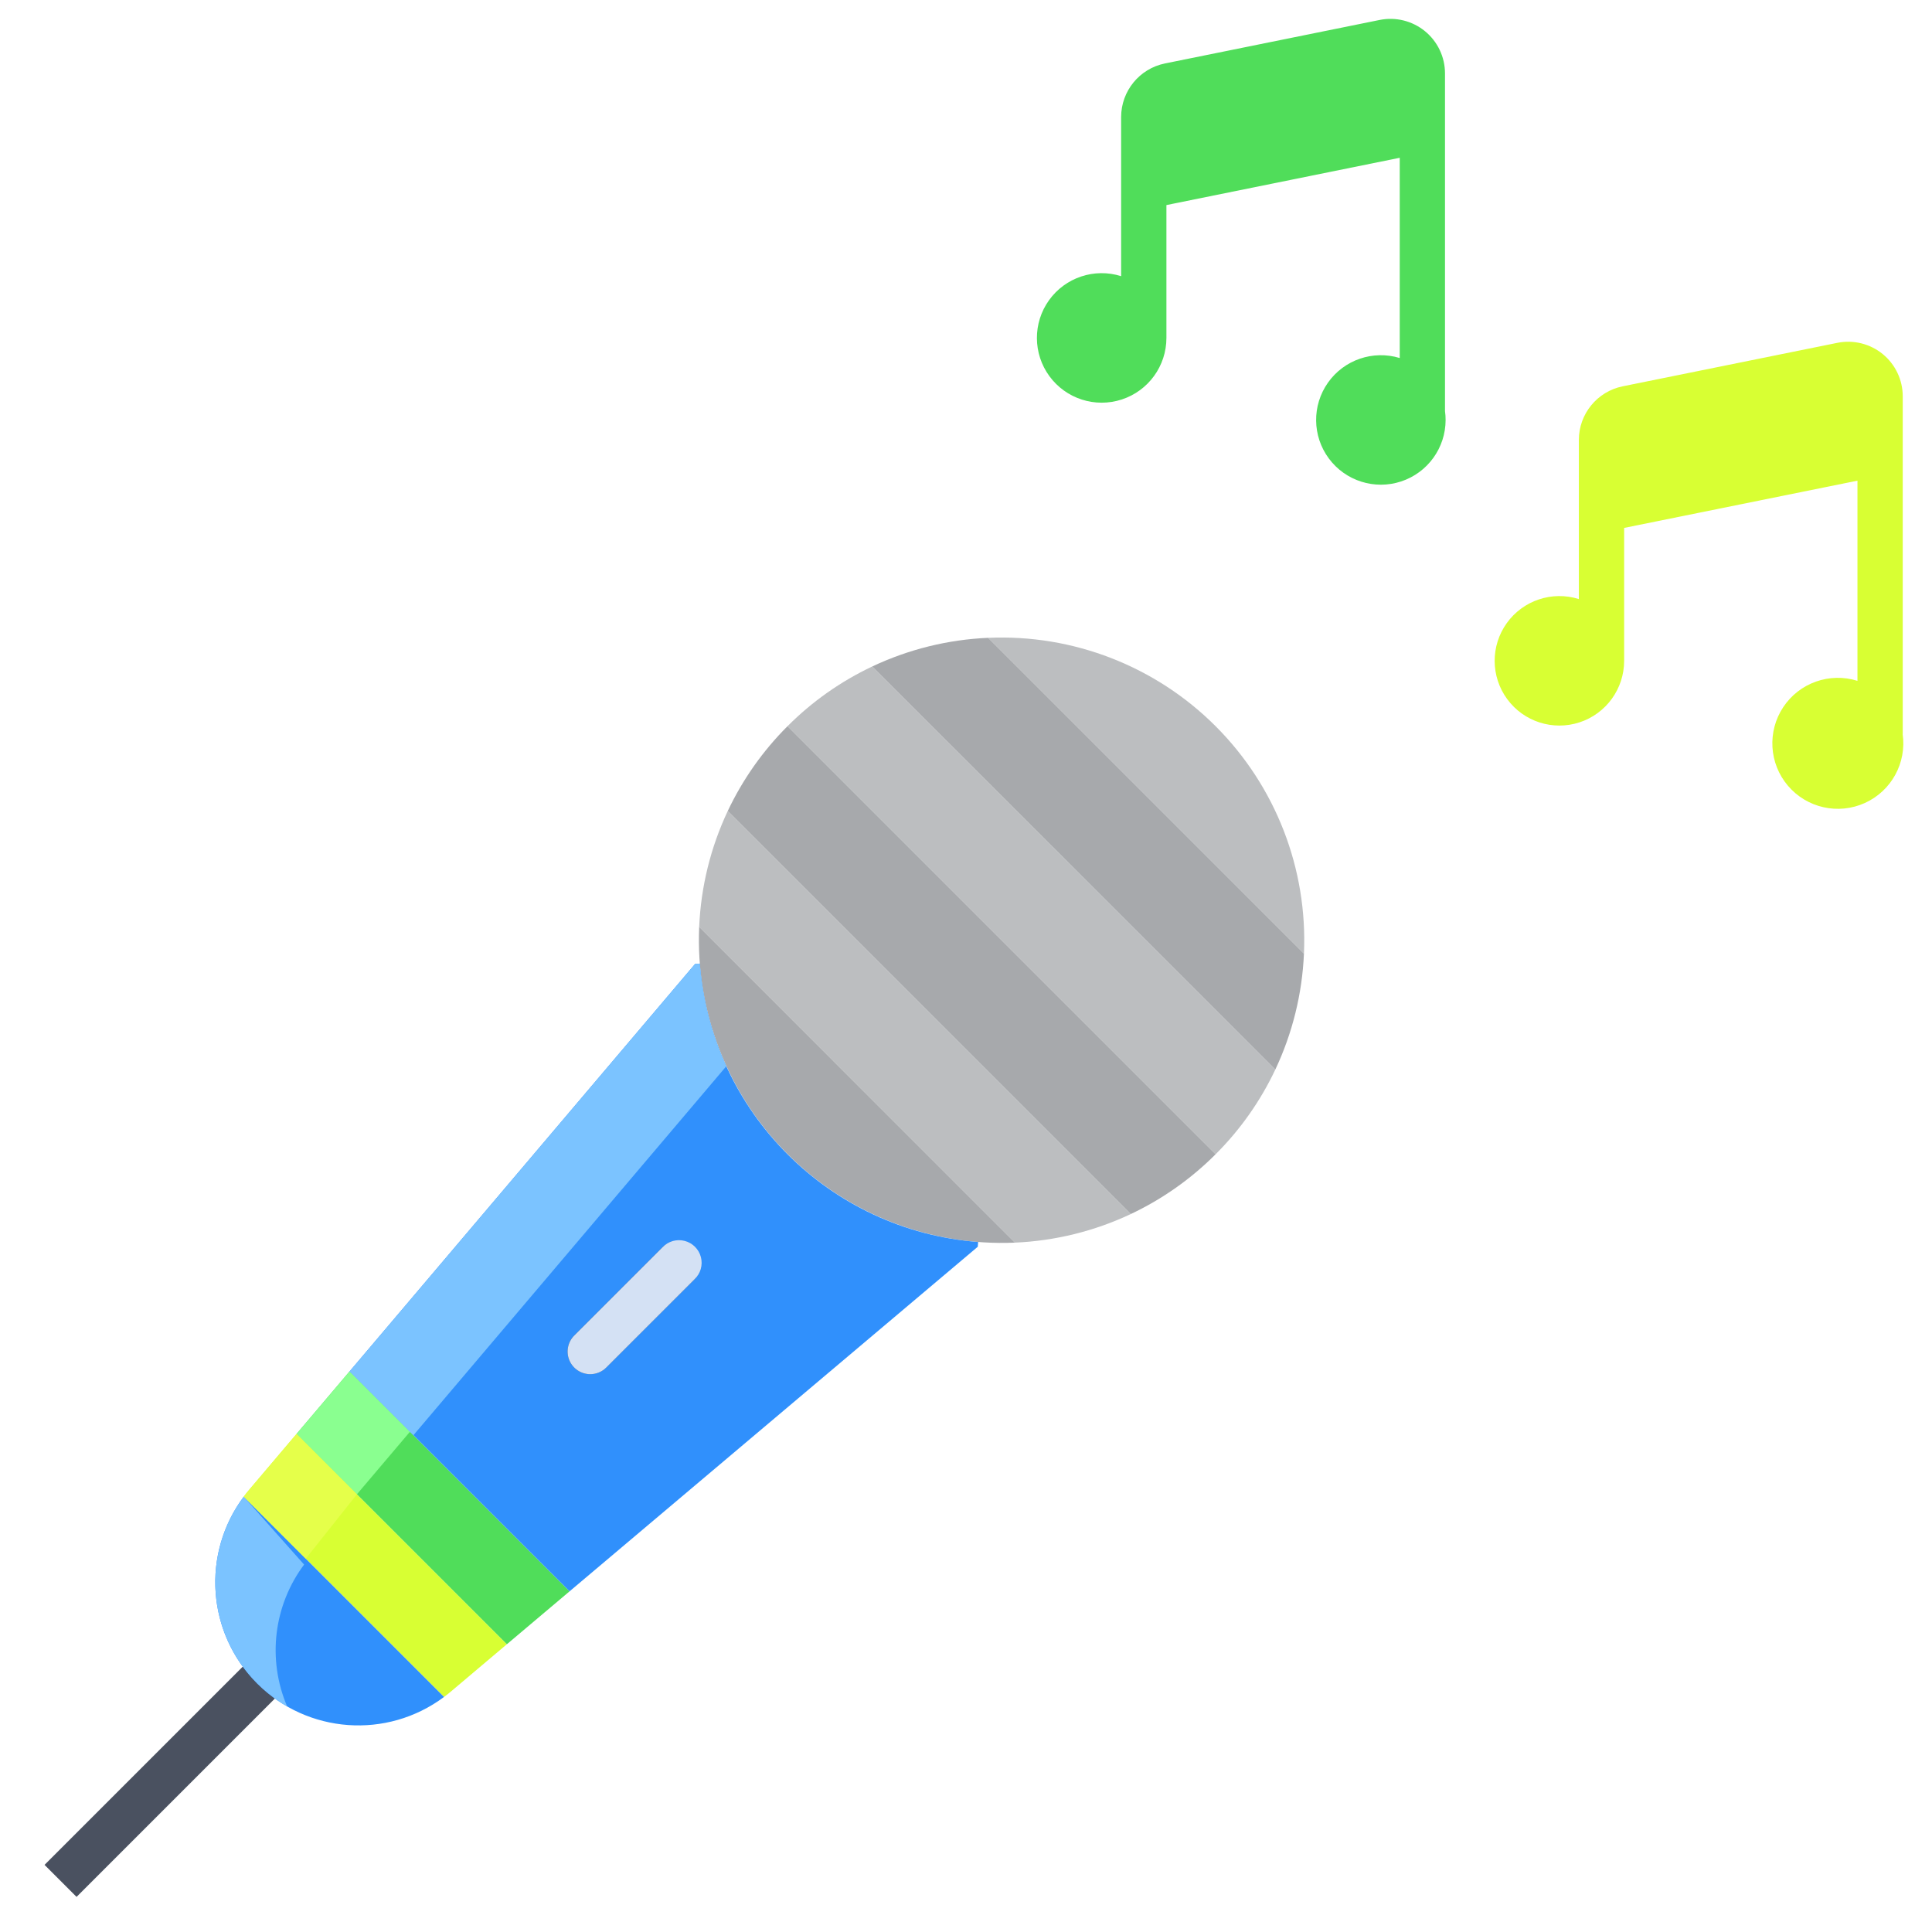
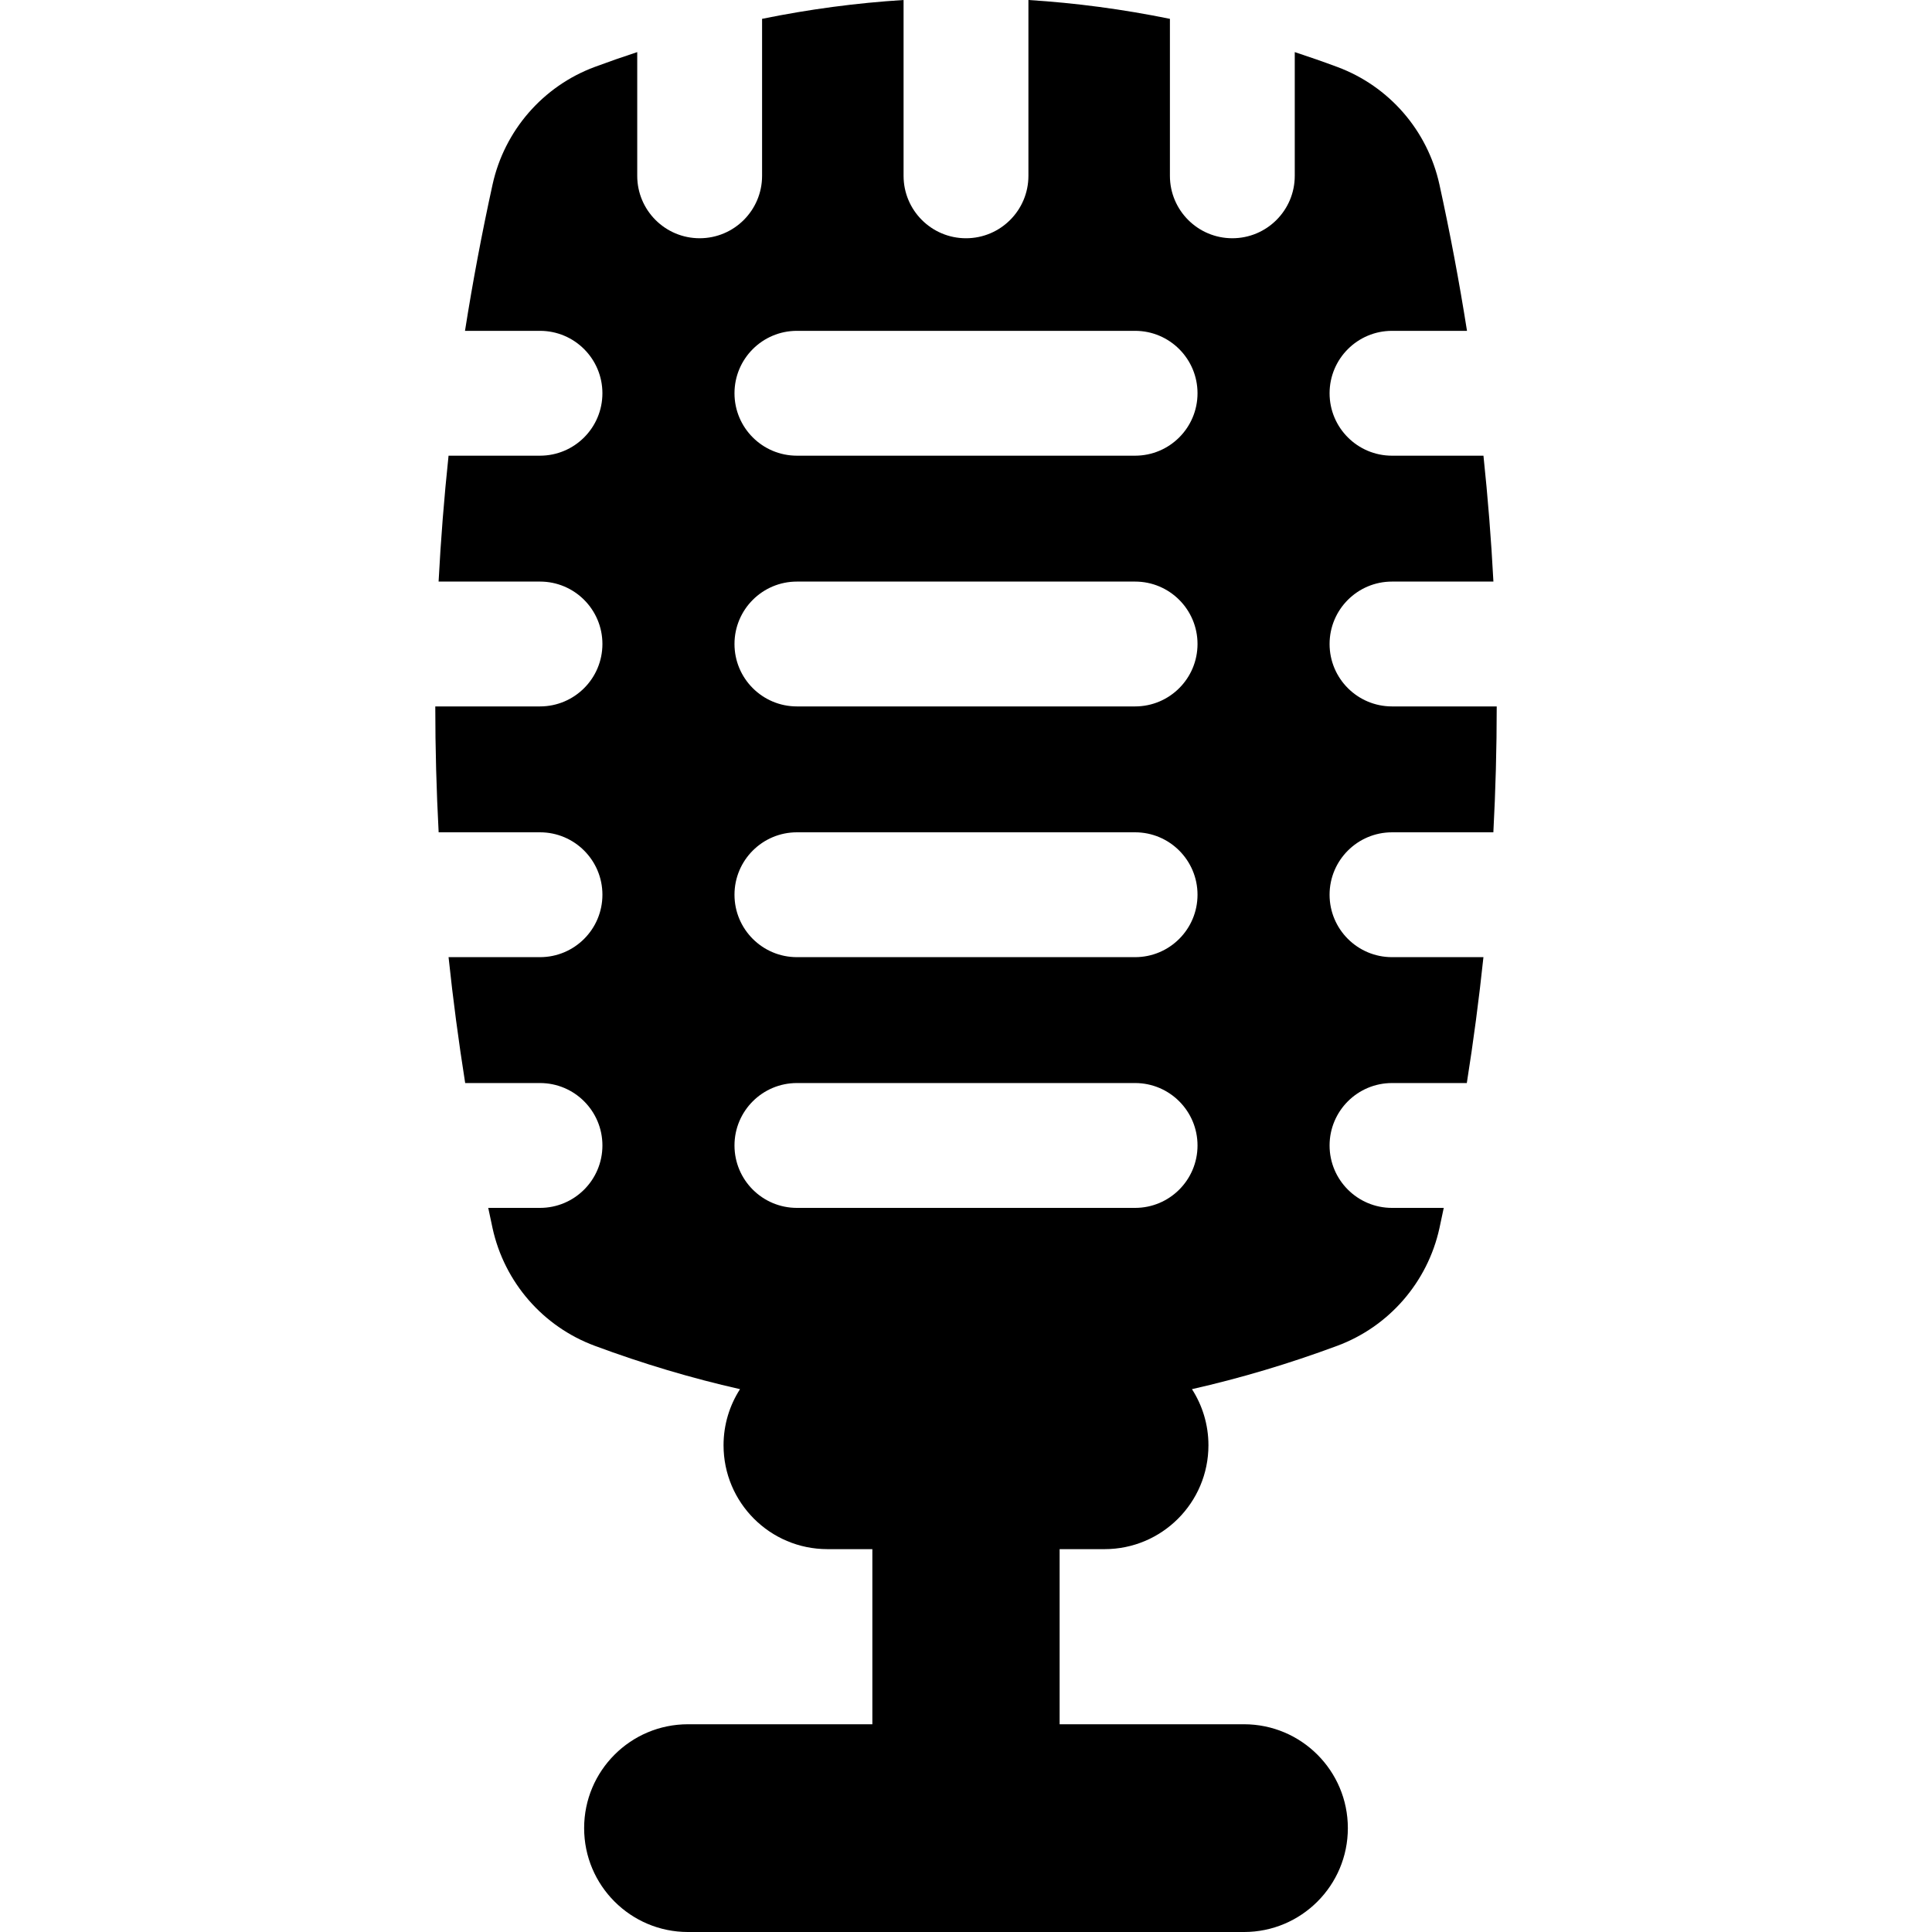
- <svg xmlns="http://www.w3.org/2000/svg" id="Layer_1" height="512" viewBox="0 0 512 512" width="512" data-name="Layer 1">
-   <g id="_Path_4" data-name=" Path 4">
-     <path d="m4.767 465.149h77.363v11.999h-77.363z" fill="#4a5160" transform="matrix(.707 -.707 .707 .707 -320.426 168.719)" />
+ <svg xmlns="http://www.w3.org/2000/svg" version="1.1" id="Layer_1" x="0px" y="0px" viewBox="0 0 512 512" style="enable-background:new 0 0 512 512;" xml:space="preserve">
+   <g>
+     <g>
+       <path d="M368.896,220.571h26.859c0.59-11.12,0.892-22.241,0.892-33.361h-27.75c-9.136,0-16.543-7.406-16.543-16.543    s7.406-16.543,16.543-16.543h26.873c-0.583-11.12-1.466-22.241-2.639-33.361h-24.234c-9.136,0-16.543-7.407-16.543-16.543    c0-9.136,7.406-16.543,16.543-16.543h19.873c-2.042-12.927-4.468-25.853-7.306-38.78c-3.141-14.307-13.332-26.051-27.062-31.152    c-3.759-1.397-7.518-2.703-11.277-3.94v32.79c0,9.136-7.406,16.543-16.543,16.543s-16.543-7.407-16.543-16.543V4.992    C297.54,2.442,285.041,0.781,272.542,0v46.597c0,9.136-7.407,16.543-16.543,16.543c-9.136,0-16.543-7.407-16.543-16.543V0    c-12.499,0.781-24.998,2.442-37.497,4.992v41.603c0,9.136-7.407,16.543-16.543,16.543c-9.136,0-16.543-7.406-16.543-16.543V13.806    c-3.759,1.236-7.517,2.543-11.276,3.938c-13.71,5.093-23.926,16.867-27.062,31.152c-2.838,12.927-5.264,25.853-7.306,38.78h19.873    c9.136,0,16.543,7.406,16.543,16.543s-7.406,16.543-16.543,16.543H118.87c-1.173,11.12-2.056,22.241-2.639,33.361h26.873    c9.136,0,16.543,7.407,16.543,16.543c0,9.136-7.406,16.543-16.543,16.543h-27.75c0,11.12,0.302,22.241,0.892,33.361h26.859    c9.136,0,16.543,7.406,16.543,16.543s-7.406,16.543-16.543,16.543h-24.232c1.173,11.12,2.643,22.241,4.405,33.361h19.826    c9.136,0,16.543,7.407,16.543,16.543c0,9.136-7.406,16.543-16.543,16.543h-13.715c0.379,1.797,0.752,3.594,1.146,5.391    c3.141,14.307,13.332,26.051,27.062,31.152c12.839,4.77,25.679,8.592,38.517,11.495c-2.76,4.289-4.367,9.39-4.367,14.869    c0,15.203,12.325,27.528,27.527,27.528h11.909v46.408h-48.855c-15.203,0-27.527,12.325-27.527,27.528    c0,15.203,12.325,27.528,27.527,27.528h147.339c15.203,0,27.528-12.325,27.528-27.528c0-15.203-12.325-27.528-27.528-27.528    h-48.856v-46.407h11.91c15.203,0,27.528-12.325,27.528-27.528c0-5.479-1.608-10.581-4.367-14.87    c12.839-2.903,25.679-6.725,38.518-11.495c13.71-5.093,23.926-16.867,27.062-31.151c0.394-1.797,0.768-3.594,1.146-5.391h-13.712    c-9.136,0-16.543-7.406-16.543-16.543s7.406-16.543,16.543-16.543h19.825c1.762-11.12,3.232-22.241,4.405-33.361h-24.231    c-9.136,0-16.543-7.407-16.543-16.543C352.354,227.978,359.76,220.571,368.896,220.571z M300.812,320.103h-89.622    c-9.136,0-16.543-7.406-16.543-16.543s7.407-16.543,16.543-16.543h89.622c9.136,0,16.543,7.406,16.543,16.543    S309.948,320.103,300.812,320.103z M300.812,253.656h-89.622c-9.136,0-16.543-7.407-16.543-16.543    c0-9.136,7.407-16.543,16.543-16.543h89.622c9.136,0,16.543,7.407,16.543,16.543C317.354,246.25,309.948,253.656,300.812,253.656z     M300.812,187.21h-89.622c-9.136,0-16.543-7.406-16.543-16.543s7.407-16.543,16.543-16.543h89.622    c9.136,0,16.543,7.406,16.543,16.543C317.354,179.803,309.948,187.21,300.812,187.21z M300.812,120.762h-89.622    c-9.136,0-16.543-7.406-16.543-16.543s7.407-16.543,16.543-16.543h89.622c9.136,0,16.543,7.406,16.543,16.543    S309.948,120.762,300.812,120.762z" />
+     </g>
  </g>
-   <path d="m134.33 435.74-14.88 12.57c-.58.49-1.17.96-1.78 1.4l-53.08-53.08c.46-.63.95-1.24 1.46-1.84l12.54-14.79z" fill="#d8ff33" />
-   <path d="m150.94 421.72-16.61 14.02-55.74-55.74 14.01-16.52.62.52z" fill="#50dd5a" />
-   <g fill="#bcbec0">
-     <path d="m345.56 252.72-83.69-83.68v-.01a80.213 80.213 0 0 1 83.69 83.69z" />
-     <path d="m231.16 176.62 106.82 106.81a79.861 79.861 0 0 1 -15.83 22.46l-113.45-113.44a79.861 79.861 0 0 1 22.46-15.83z" />
-     <path d="m299.68 321.72v.01a80.125 80.125 0 0 1 -30.71 7.58l-83.68-83.69a80.125 80.125 0 0 1 7.58-30.71z" />
-   </g>
-   <path d="m261.87 169.04 83.69 83.68a80.125 80.125 0 0 1 -7.58 30.71l-106.82-106.81a79.957 79.957 0 0 1 30.71-7.59z" fill="#a7a9ac" />
-   <path d="m208.7 192.45 113.45 113.44a80.146 80.146 0 0 1 -22.47 15.84v-.01l-106.81-106.81a80.064 80.064 0 0 1 15.83-22.46z" fill="#a7a9ac" />
-   <path d="m185.29 245.62 83.68 83.69a80.293 80.293 0 0 1 -83.68-83.69z" fill="#a7a9ac" />
-   <path d="m64.59 396.63 53.08 53.08a37.925 37.925 0 0 1 -53.08-53.08z" fill="#3090fc" />
-   <path d="m259.22 329.14-.1 1.26-108.18 91.32-57.72-57.72-.62-.52 91.59-108.01 1.27-.11a80.174 80.174 0 0 0 73.76 73.78z" fill="#3090fc" />
-   <path d="m156.42 364.17a6 6 0 0 1 -4.242-10.243l23.42-23.41a6 6 0 0 1 8.484 8.483l-23.42 23.41a5.983 5.983 0 0 1 -4.242 1.76z" fill="#4a5160" />
-   <g id="_Path_3" data-name=" Path 3">
-     <path d="m156.422 364.174a6 6 0 0 1 -4.242-10.243l23.42-23.416a6 6 0 1 1 8.481 8.485l-23.417 23.416a5.982 5.982 0 0 1 -4.242 1.758z" fill="#d4e1f4" />
-   </g>
-   <path d="m504.223 194.518h.023v-89.5a14.457 14.457 0 0 0 -17.326-14.164l-56.92 11.529a14.5 14.5 0 0 0 -11.586 14.169v42.209a17.157 17.157 0 1 0 12 16.369v-35.23l61.832-12.519v53.051a17.356 17.356 0 1 0 11.977 14.082z" fill="#d8ff33" />
-   <path d="m382.94 108.954v-89.495a14.457 14.457 0 0 0 -17.325-14.169l-56.915 11.53a14.5 14.5 0 0 0 -11.587 14.168v42.2a17.161 17.161 0 1 0 12 16.368v-35.212l61.832-12.529v53.067a17.156 17.156 0 1 0 12.155 16.408 16.468 16.468 0 0 0 -.16-2.336z" fill="#50dd5a" />
-   <path d="m93.22 364-.62-.52-14.01 16.52 16 16 14.01-16.52.62.52z" fill="#8aff90" />
-   <path d="m80.59 414.63-16-18a37.934 37.934 0 0 0 11.51 55.6 37.927 37.927 0 0 1 4.49-37.6z" fill="#7bc3ff" />
-   <path d="m192.476 282.567a79.972 79.972 0 0 1 -7.016-27.207l-1.27.11-91.59 108.01.62.52 16.343 16.344z" fill="#7bc3ff" />
-   <path d="m82.05 411.79 12.54-15.79-16-16-12.54 14.79c-.51.6-1 1.21-1.46 1.84l16.442 16.442c.333-.431.663-.864 1.018-1.282z" fill="#e5ff4a" />
+   <g>
+ </g>
+   <g>
+ </g>
+   <g>
+ </g>
+   <g>
+ </g>
+   <g>
+ </g>
+   <g>
+ </g>
+   <g>
+ </g>
+   <g>
+ </g>
+   <g>
+ </g>
+   <g>
+ </g>
+   <g>
+ </g>
+   <g>
+ </g>
+   <g>
+ </g>
+   <g>
+ </g>
+   <g>
+ </g>
</svg>
